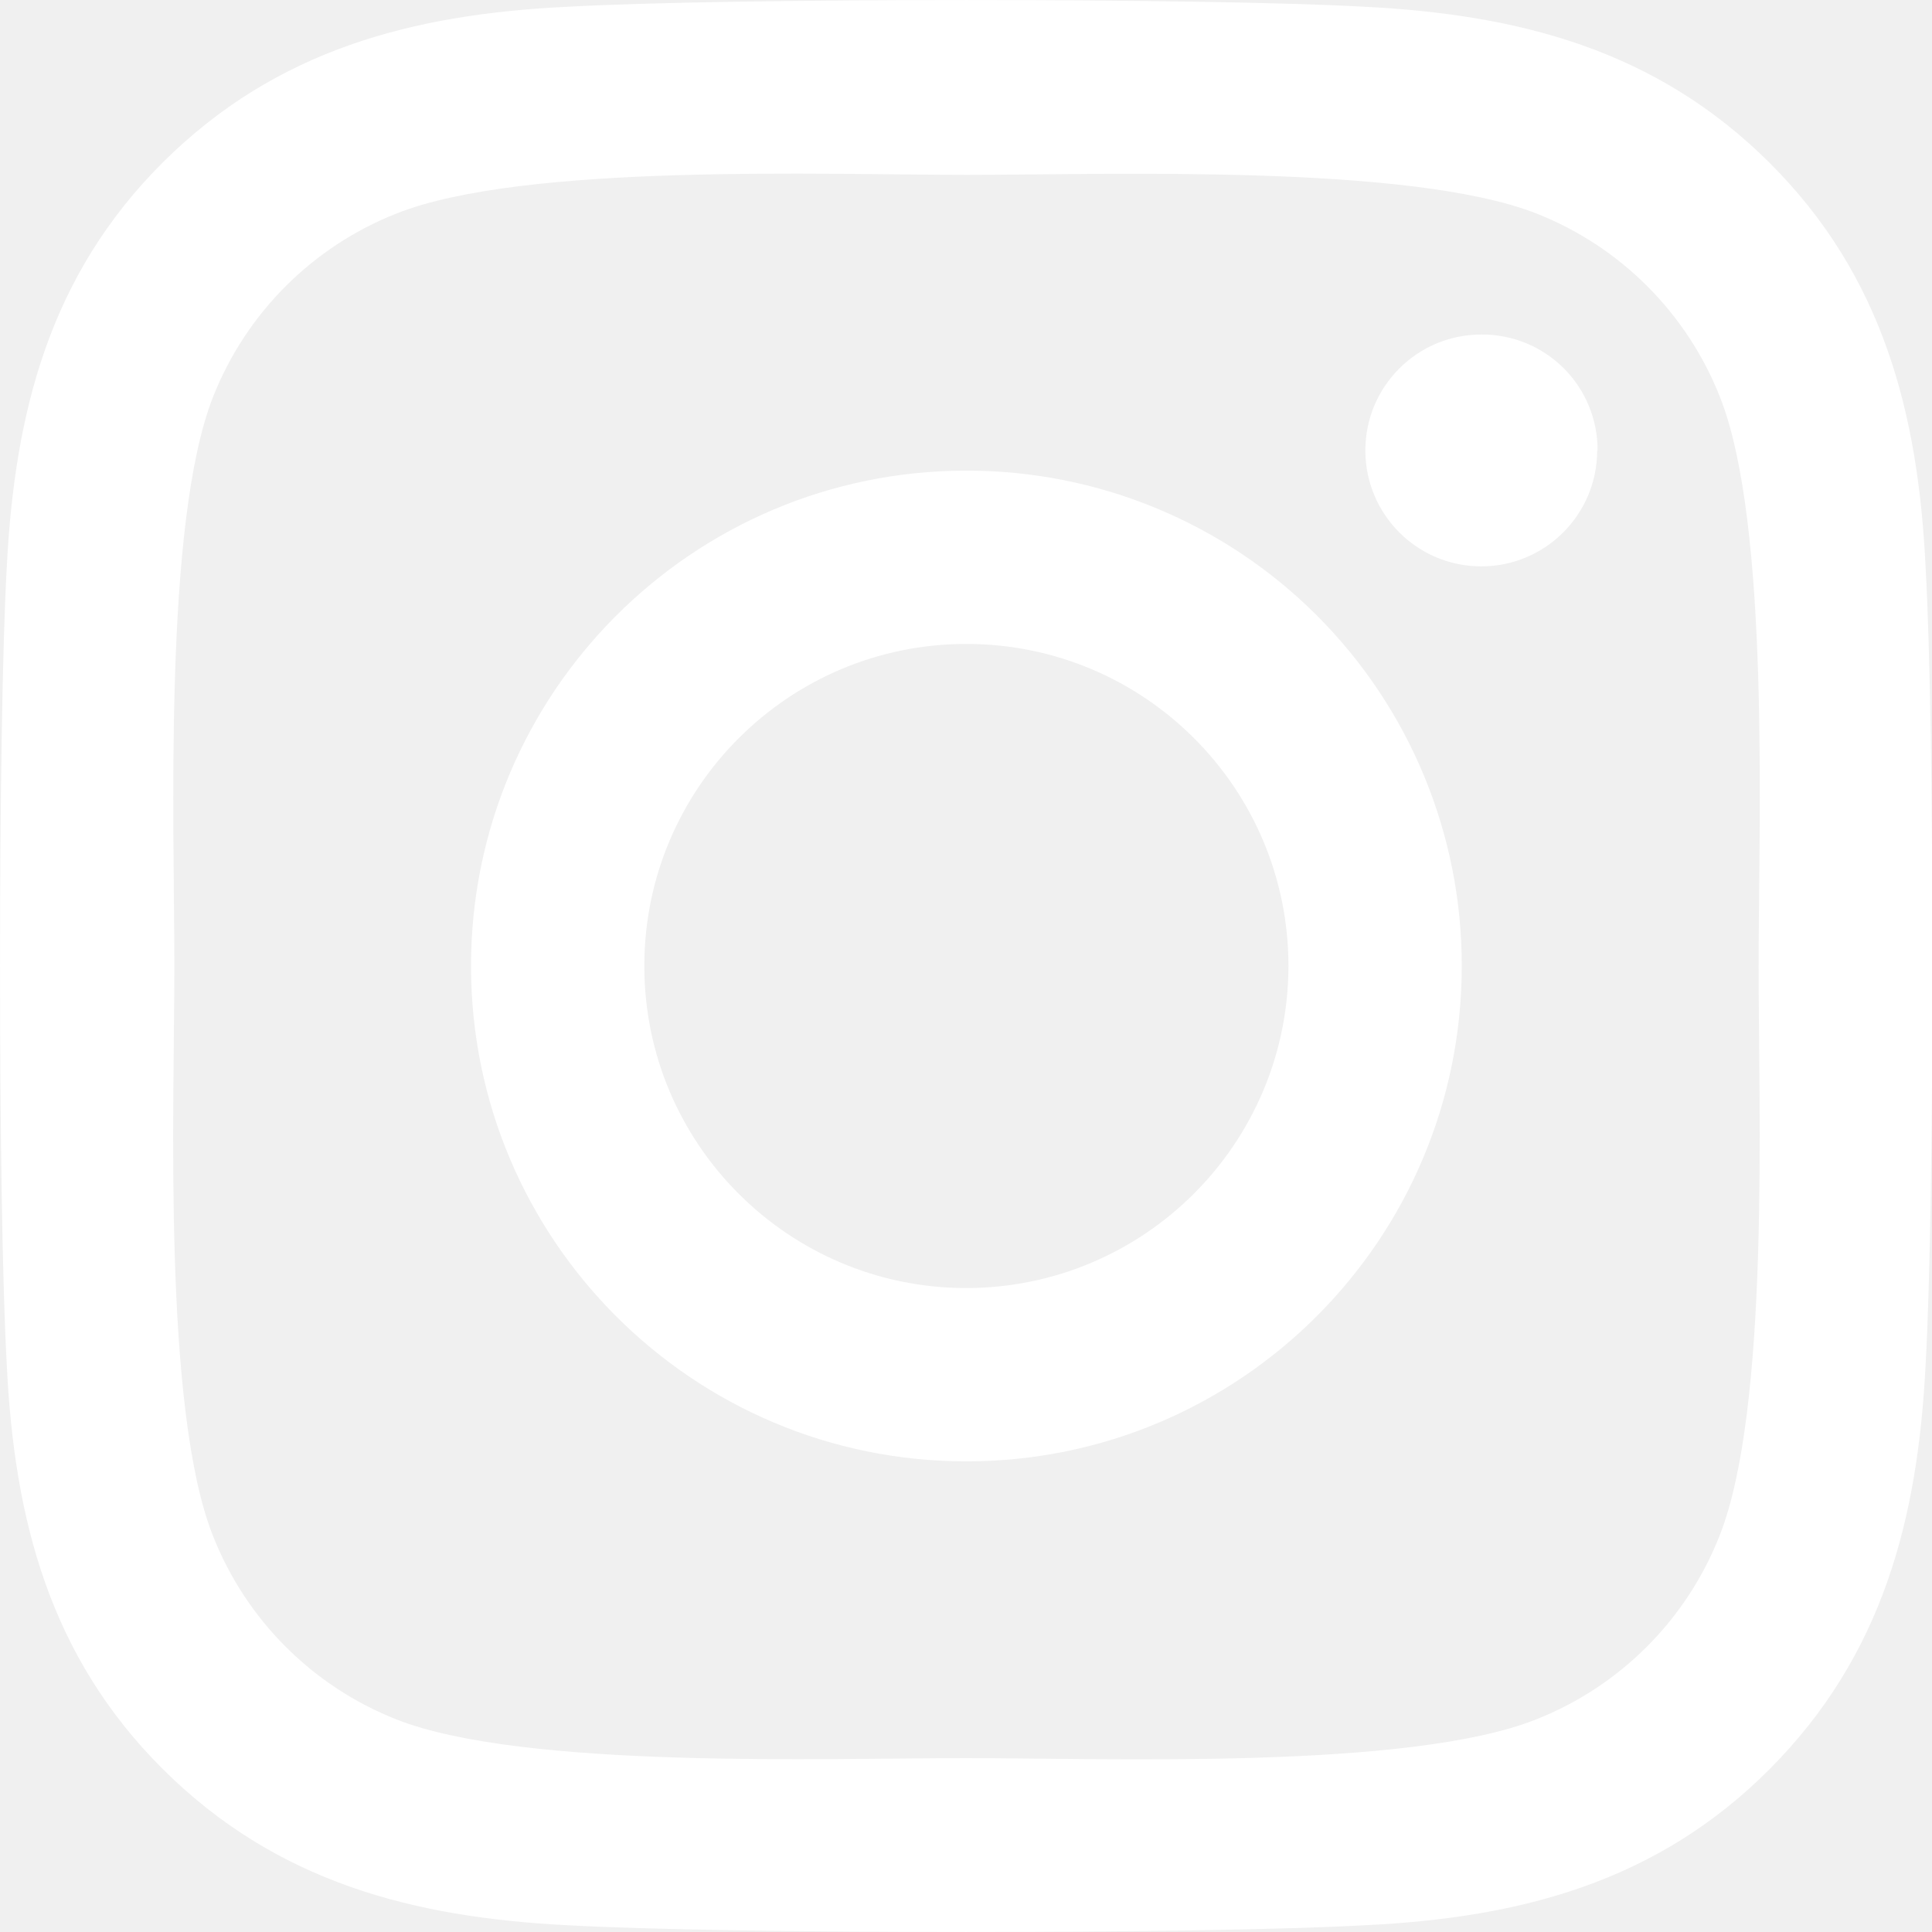
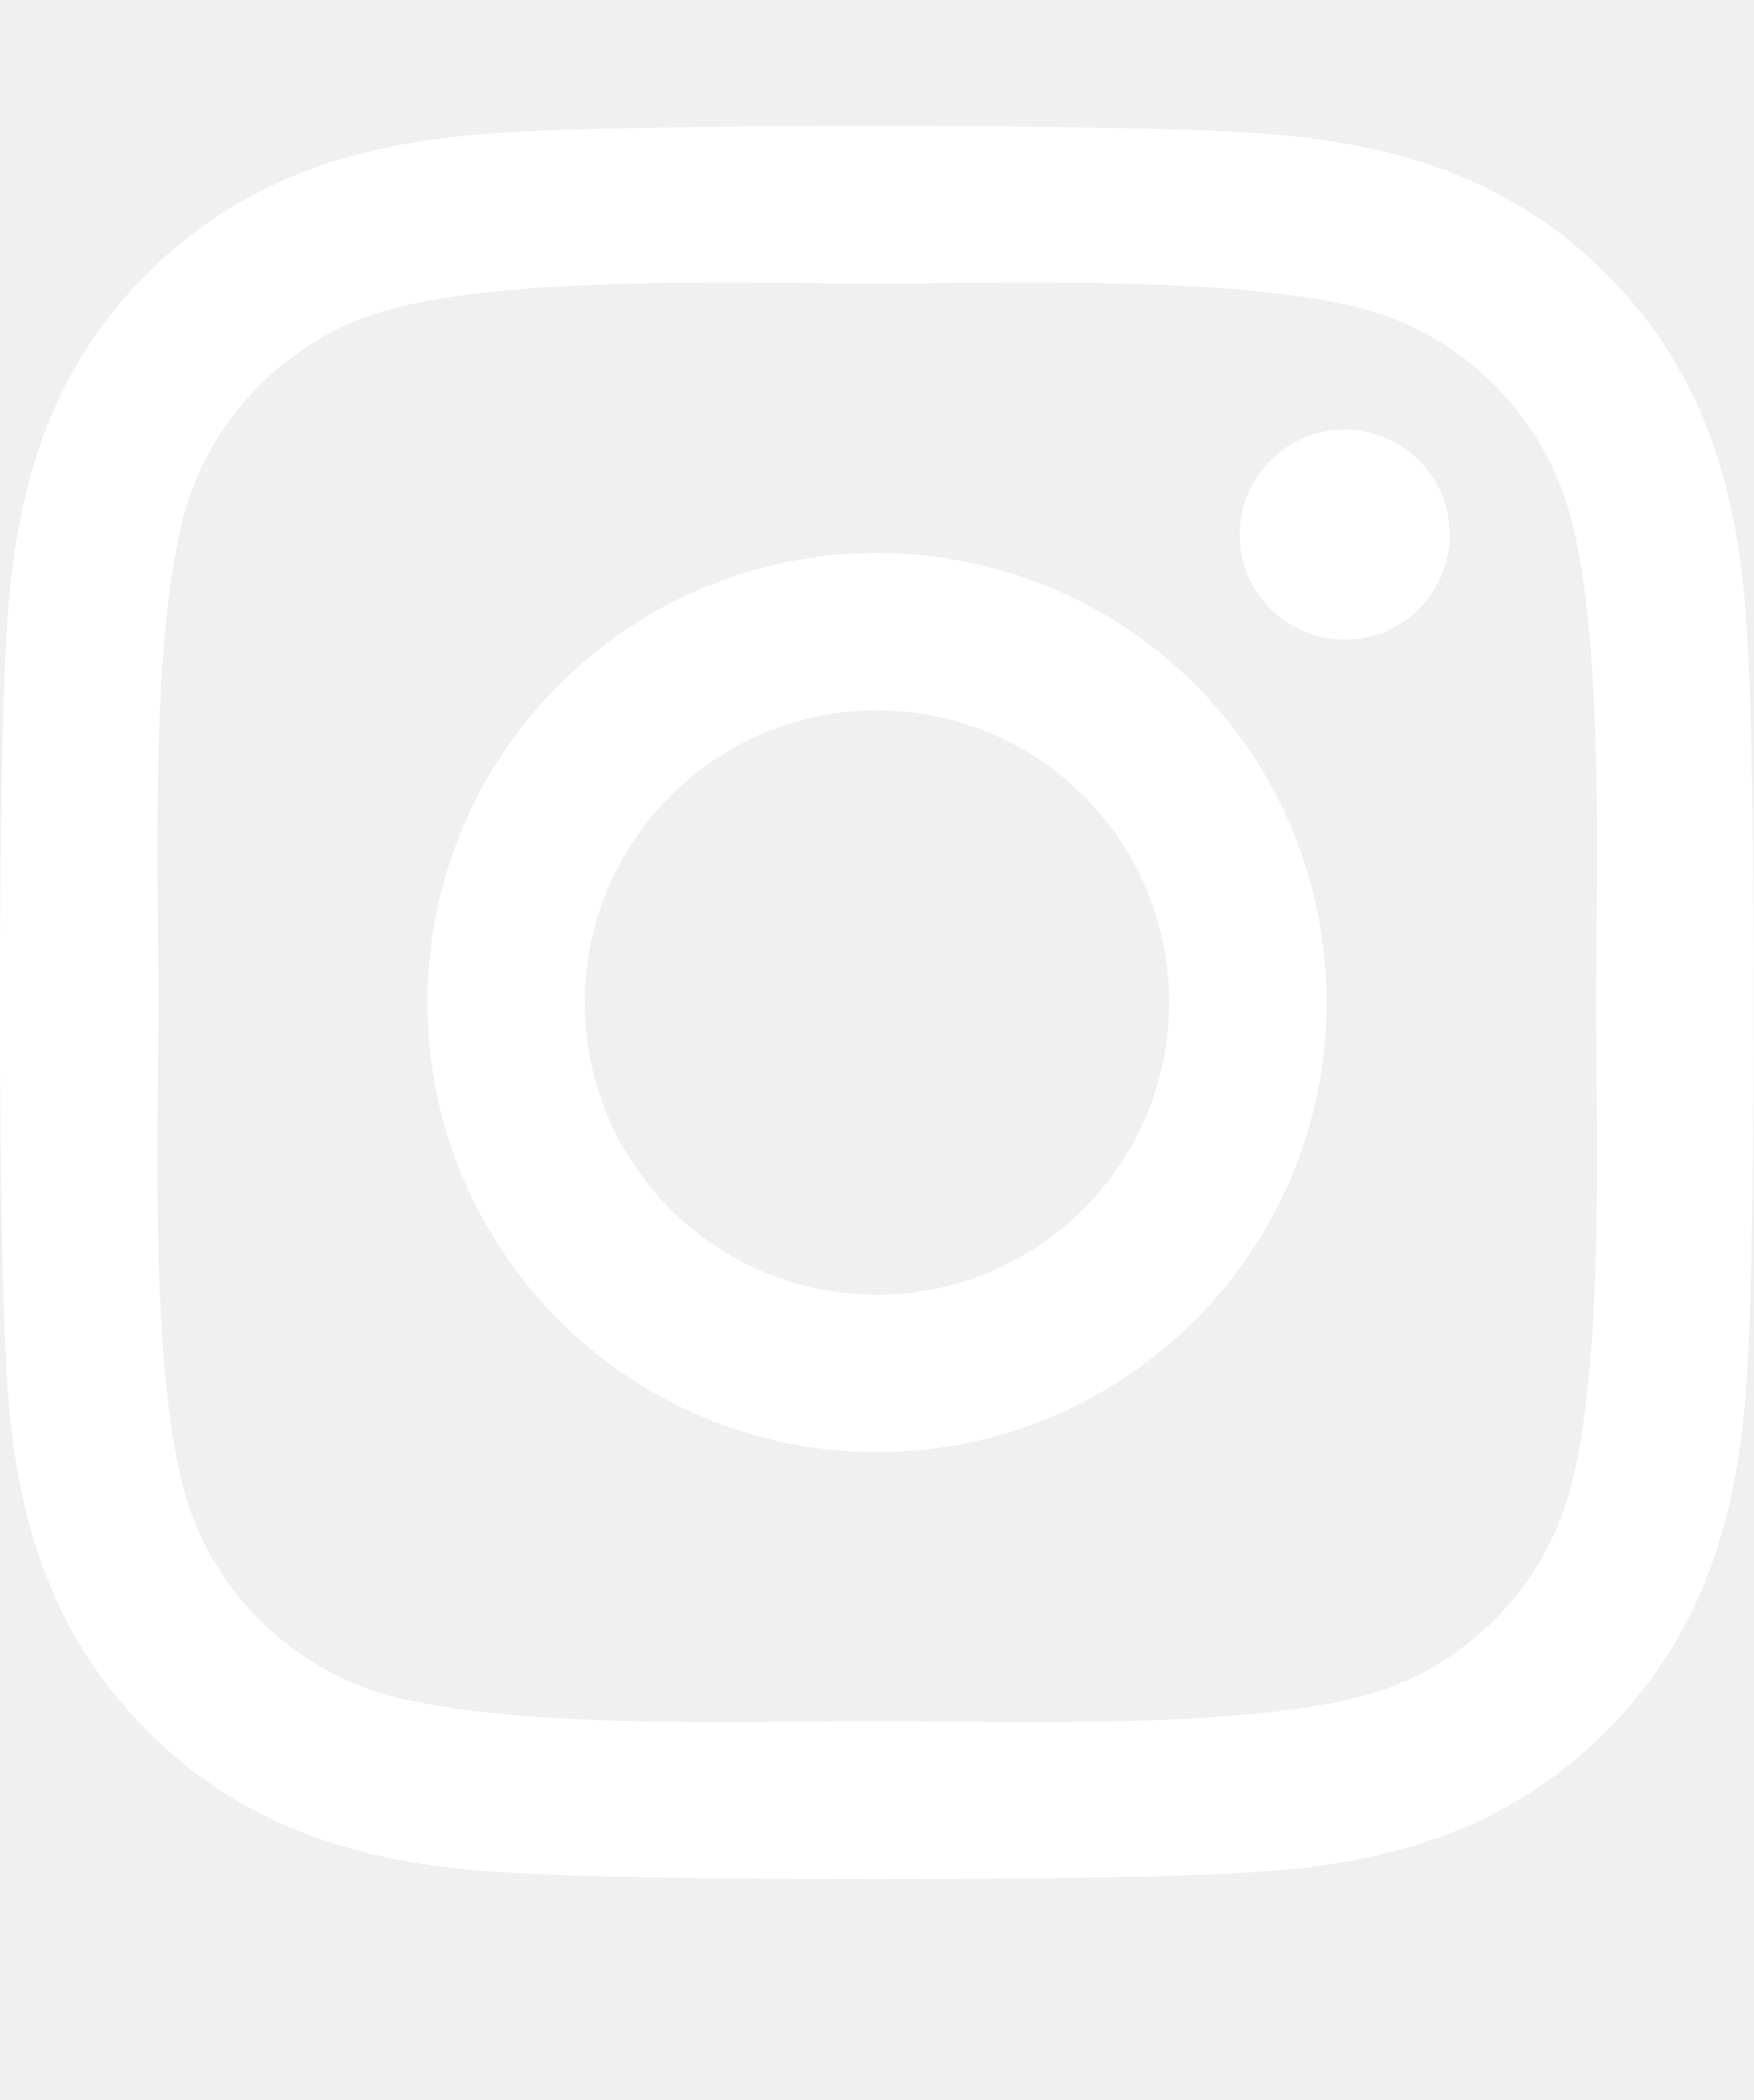
- <svg xmlns="http://www.w3.org/2000/svg" id="Layer_1" data-name="Layer 1" viewBox="0 0 200 200">
+ <svg xmlns="http://www.w3.org/2000/svg" id="Layer_1" data-name="Layer 1" viewBox="0 0 167 200">
  <defs>
    <style>.cls-1{fill:#fff;}</style>
  </defs>
-   <path class="cls-1" d="M100,48.72A51.28,51.28,0,1,0,151.32,100,51.2,51.2,0,0,0,100,48.72Zm0,84.62A33.34,33.34,0,1,1,133.38,100,33.39,33.39,0,0,1,100,133.34Zm65.34-86.71a12,12,0,1,1-12-12A11.94,11.94,0,0,1,165.38,46.63Zm34,12.13c-.76-16-4.42-30.21-16.15-41.9S157.3,1.51,141.28.7c-16.51-.93-66-.93-82.52,0-16,.76-30.16,4.42-41.9,16.11S1.51,42.7.7,58.72c-.93,16.51-.93,66,0,82.52.76,16,4.42,30.21,16.16,41.9s25.88,15.35,41.9,16.16c16.52.93,66,.93,82.52,0,16-.76,30.21-4.42,41.91-16.16s15.35-25.88,16.15-41.9c.94-16.52.94-66,0-82.48ZM178,159a33.72,33.72,0,0,1-19,19c-13.17,5.23-44.41,4-59,4s-45.83,1.16-58.95-4a33.72,33.72,0,0,1-19-19c-5.22-13.16-4-44.4-4-58.95s-1.16-45.83,4-58.95a33.72,33.72,0,0,1,19-19c13.17-5.23,44.41-4,59-4s45.84-1.16,59,4a33.72,33.72,0,0,1,19,19c5.22,13.16,4,44.4,4,59S183.23,145.83,178,159Z" />
+   <path class="cls-1" d="M83.52,52.67a42.81,42.81,0,1,0,42.81,42.81A42.74,42.74,0,0,0,83.52,52.67Zm0,70.64a27.83,27.83,0,1,1,27.83-27.83,27.88,27.88,0,0,1-27.83,27.83Zm54.54-72.39a10,10,0,1,1-10-10A10,10,0,0,1,138.06,50.92Zm28.35,10.14c-.63-13.38-3.69-25.23-13.48-35s-21.61-12.81-35-13.48c-13.78-.79-55.1-.79-68.88,0-13.34.63-25.19,3.69-35,13.45S1.26,47.64.59,61c-.79,13.78-.79,55.1,0,68.89.63,13.37,3.69,25.22,13.48,35s21.61,12.82,35,13.49c13.78.78,55.1.78,68.88,0,13.38-.64,25.23-3.69,35-13.49s12.81-21.61,13.48-35c.79-13.79.79-55.07,0-68.85ZM148.6,144.7a28.18,28.18,0,0,1-15.87,15.87c-11,4.36-37.07,3.35-49.21,3.35s-38.26,1-49.22-3.35A28.21,28.21,0,0,1,18.43,144.7c-4.36-11-3.35-37.07-3.35-49.22s-1-38.26,3.35-49.21A28.15,28.15,0,0,1,34.3,30.4C45.29,26,71.37,27,83.52,27s38.26-1,49.21,3.36A28.12,28.12,0,0,1,148.6,46.27C153,57.26,152,83.34,152,95.48S153,133.74,148.6,144.7Z" />
</svg>
